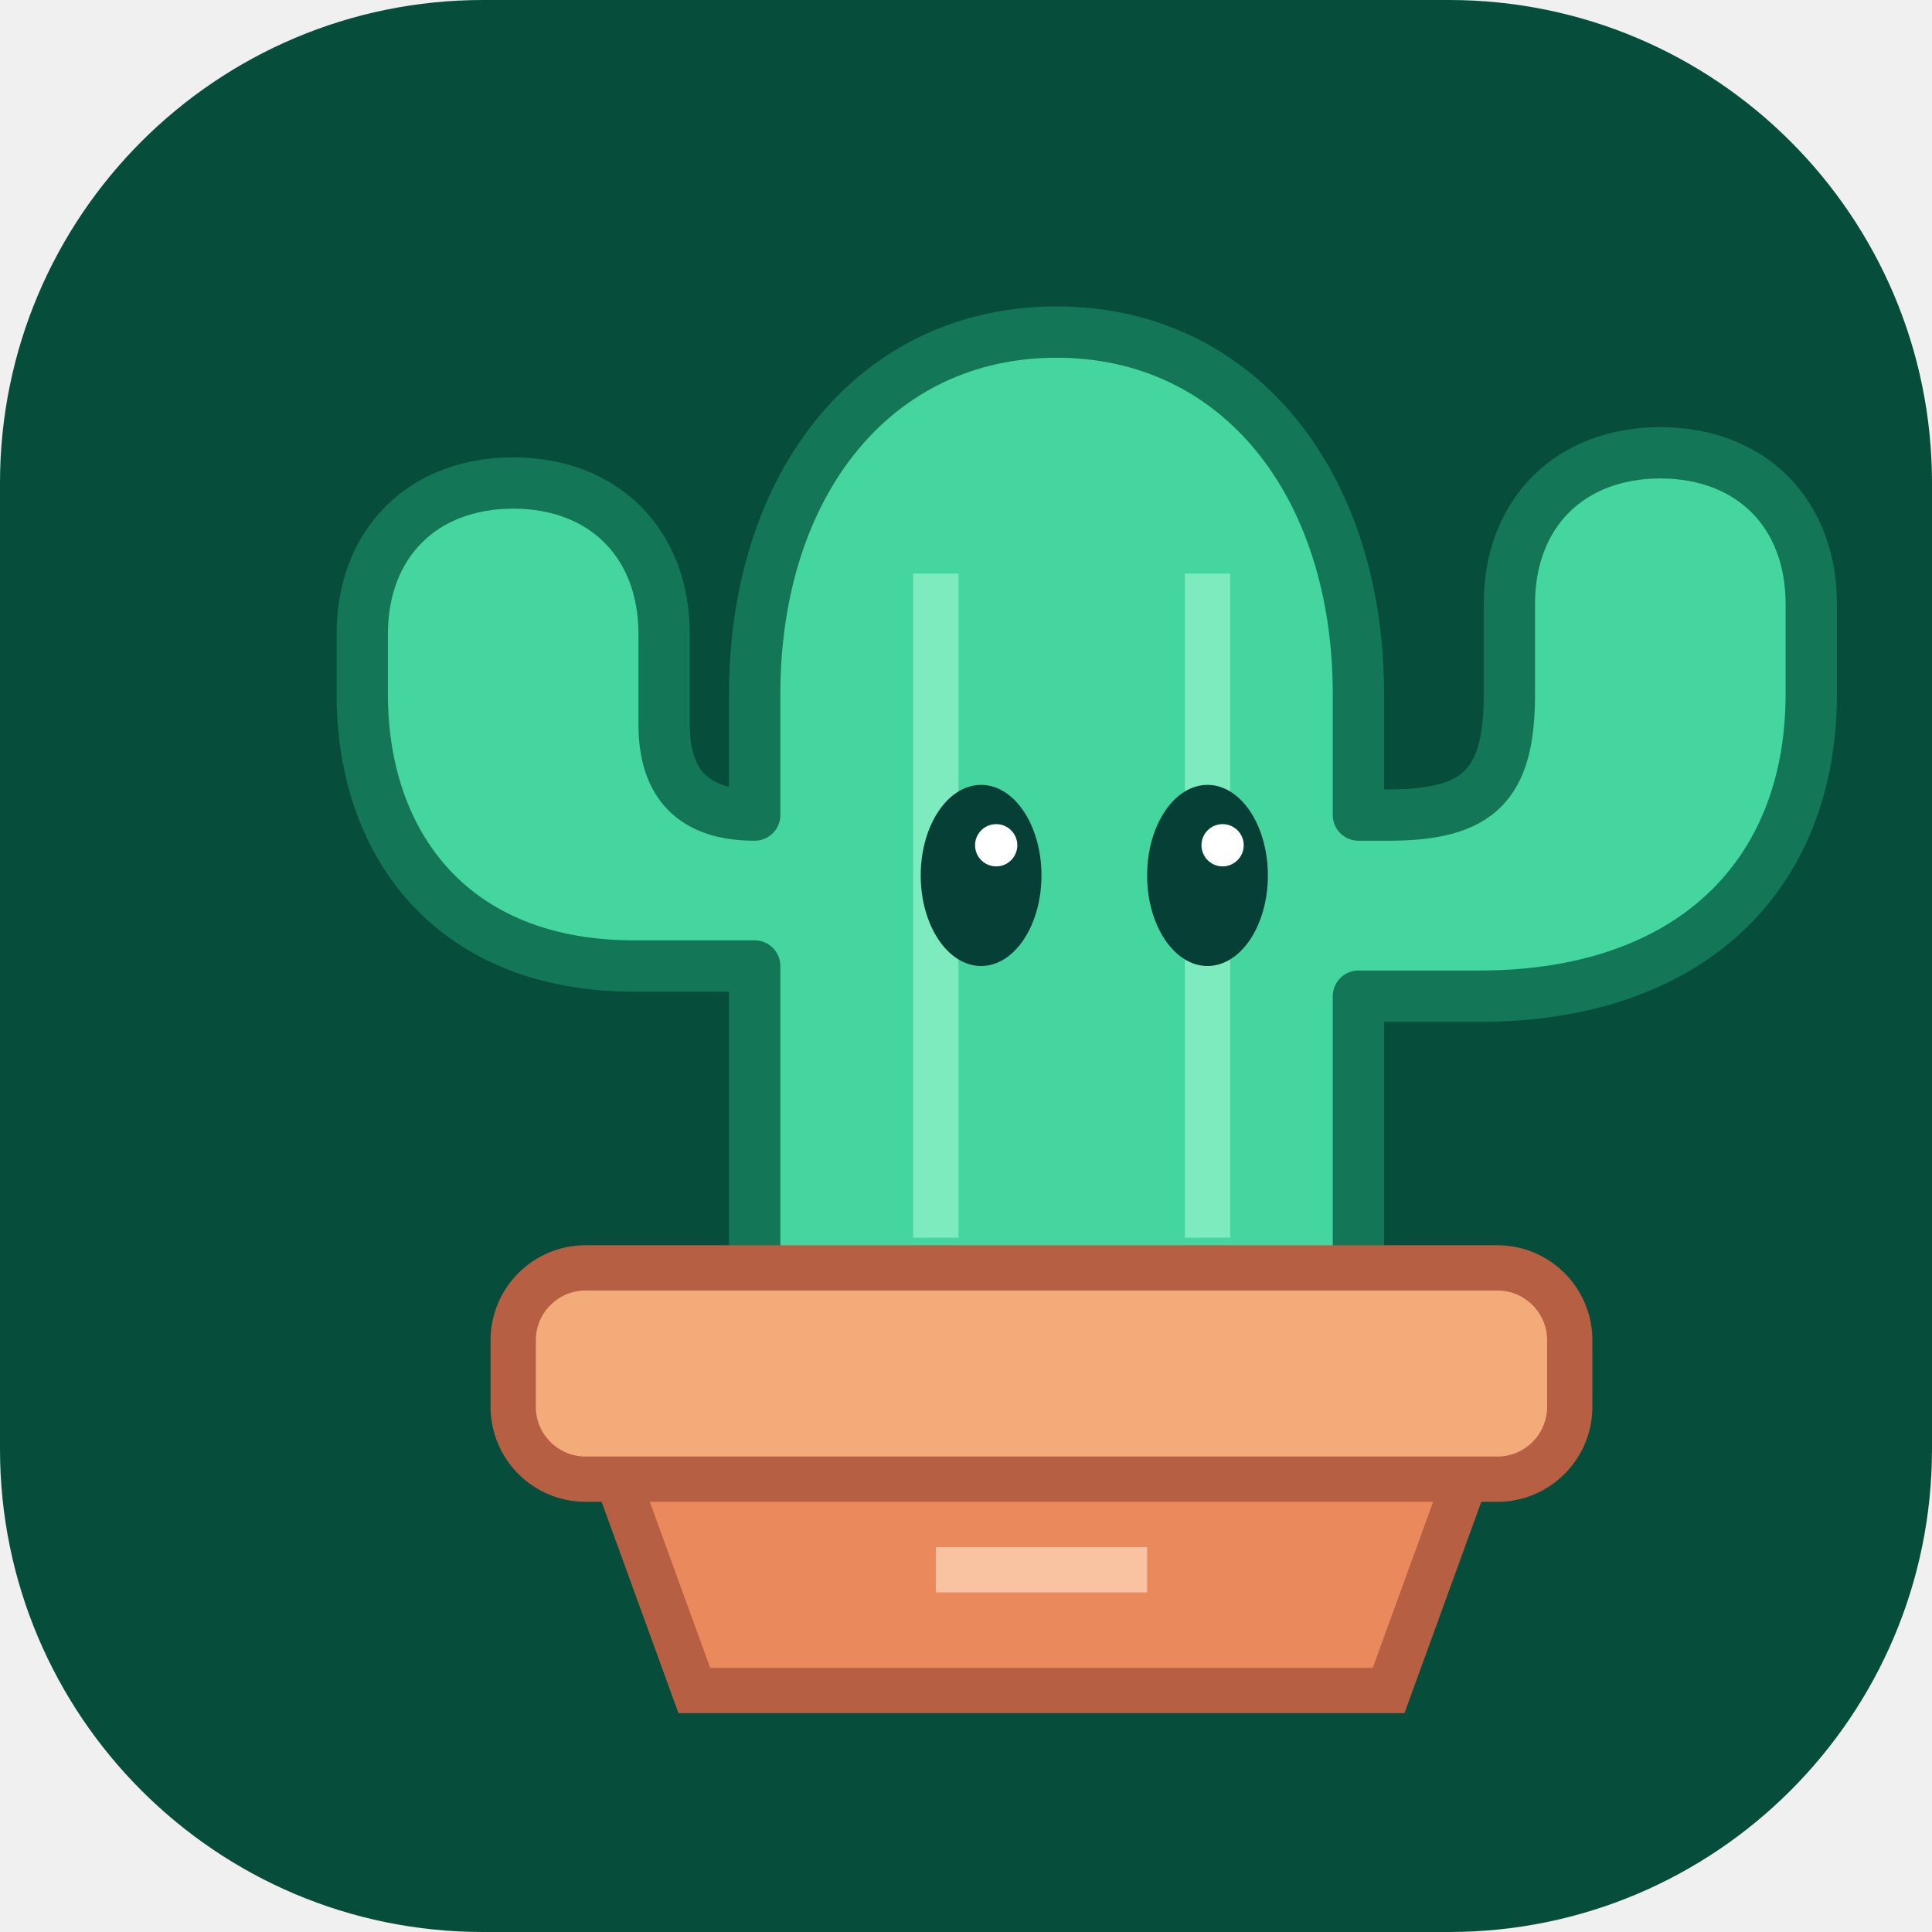
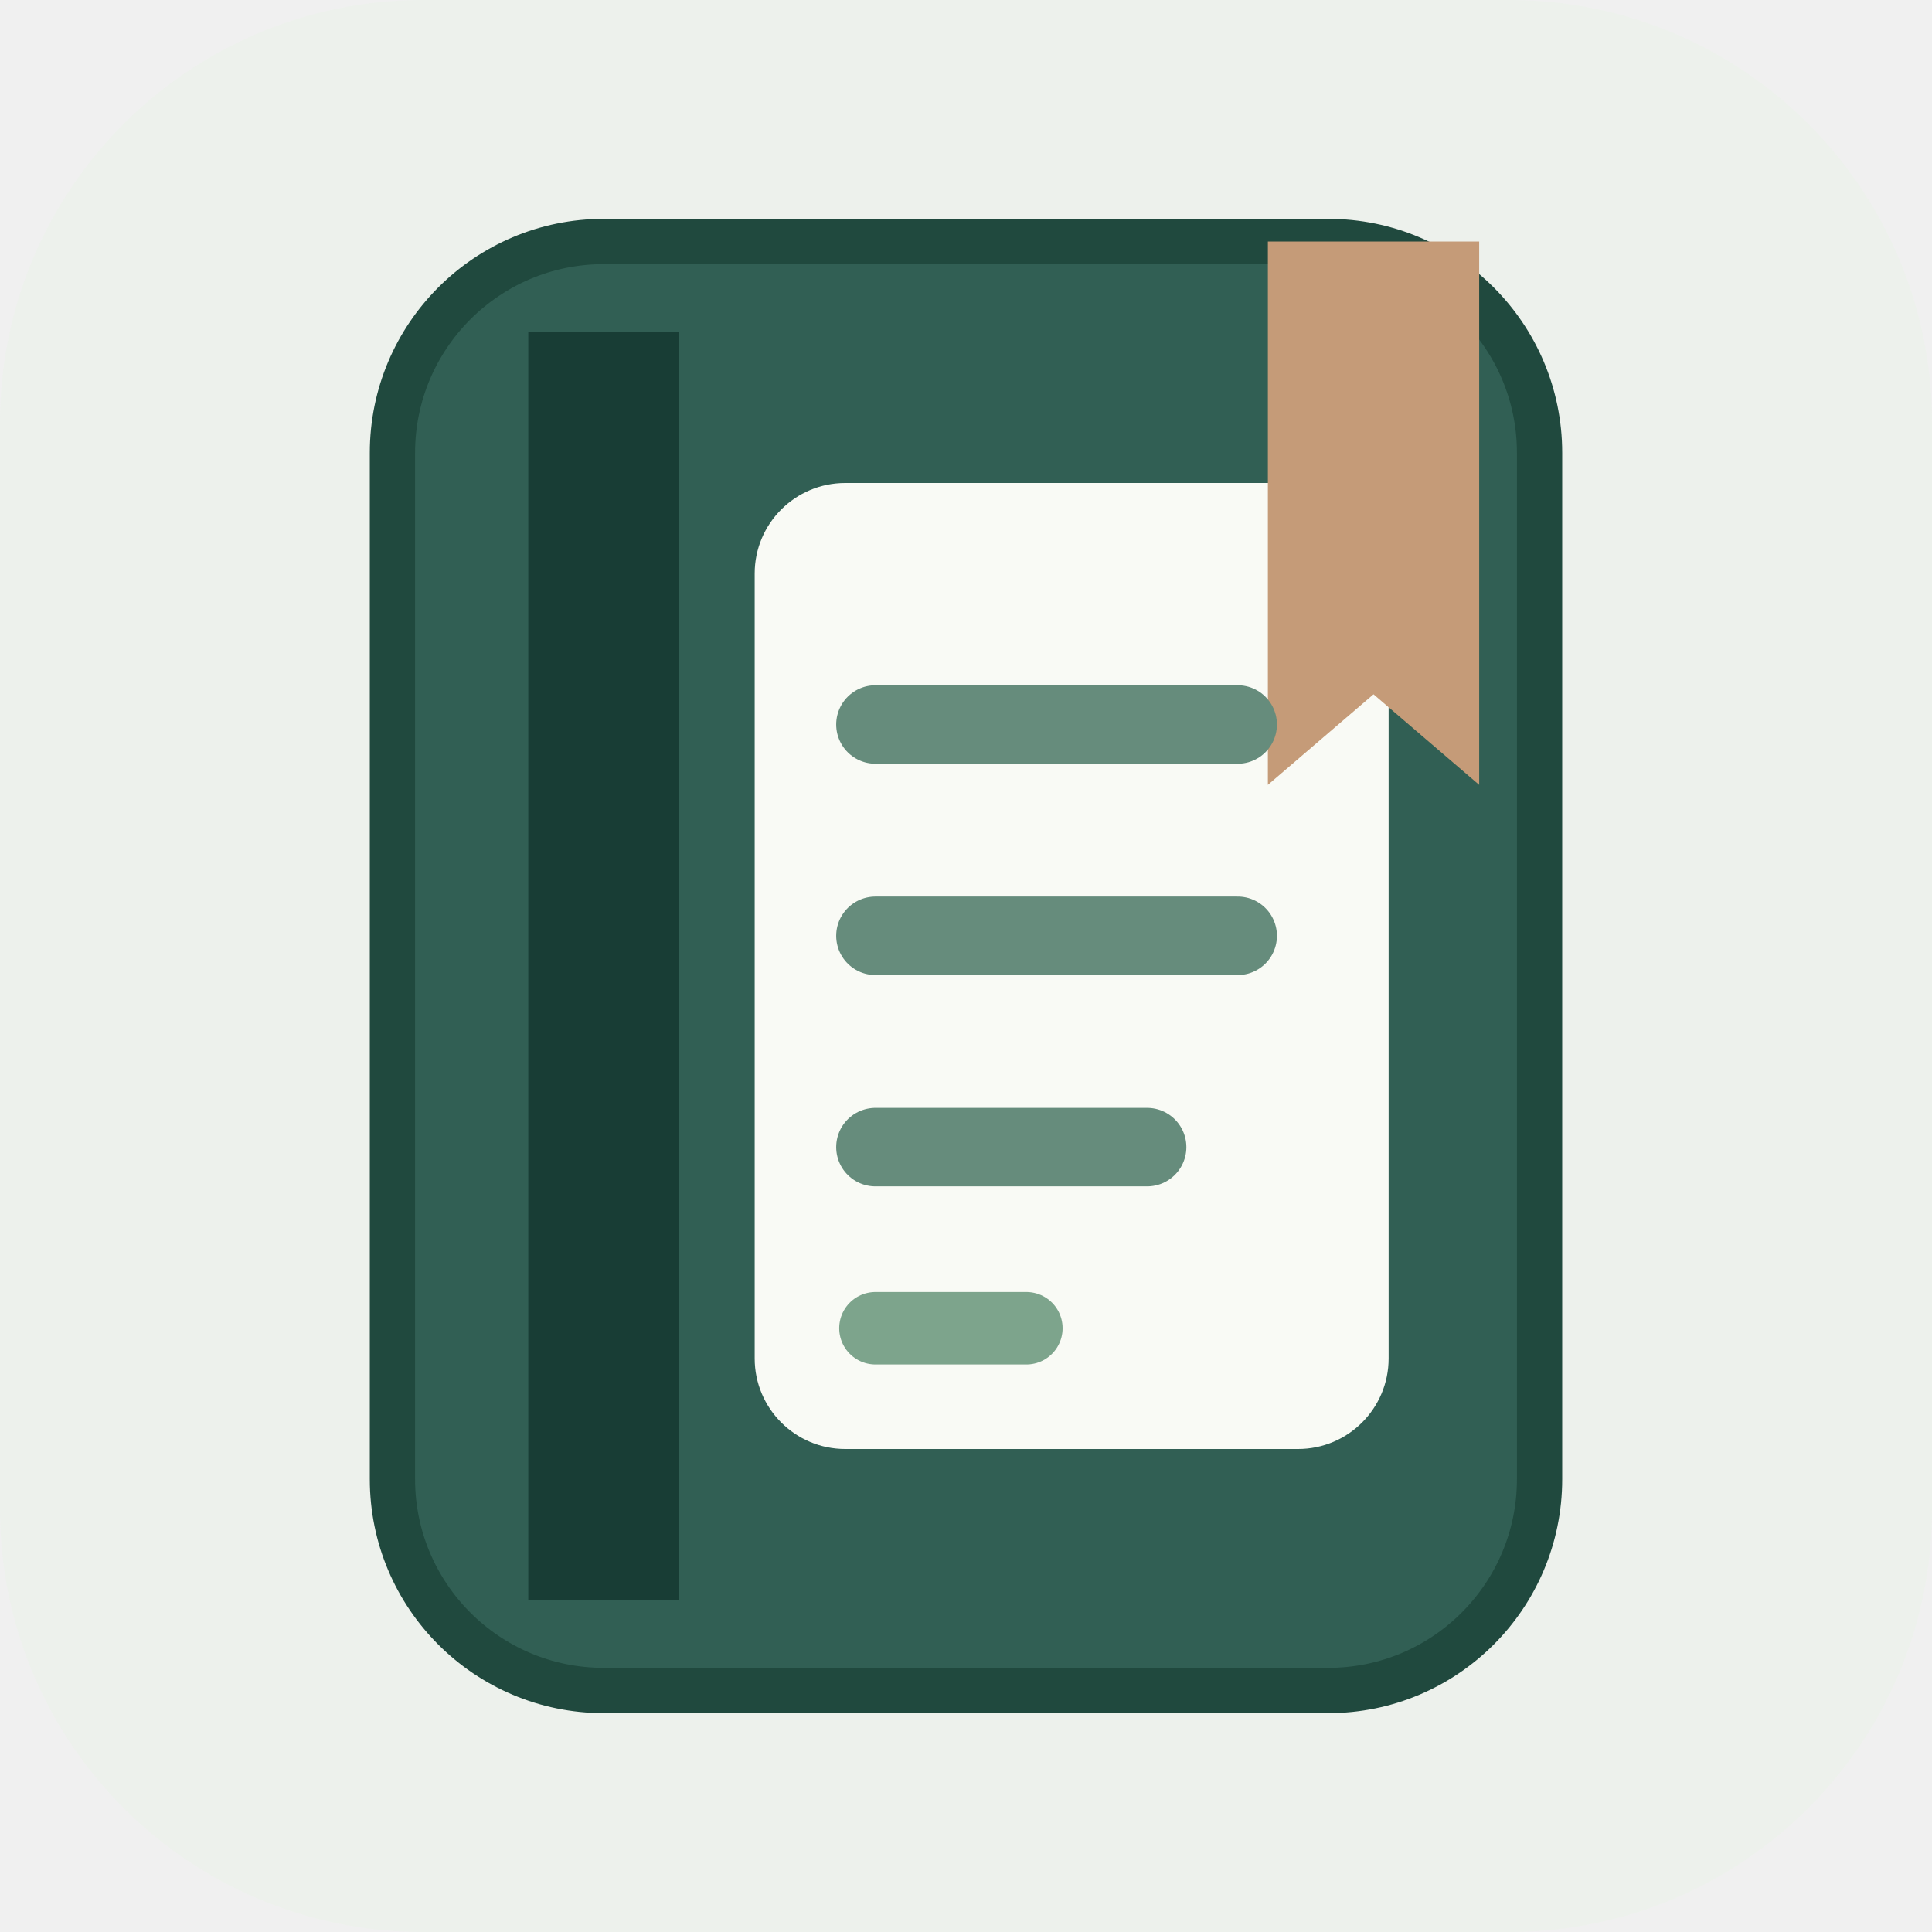
<svg xmlns="http://www.w3.org/2000/svg" viewBox="0 0 64 64" fill="none">
-   <rect width="64" height="64" rx="16" fill="#064D3C" />
-   <path d="M25 46V32H21C15 32 12 28 12 23V21C12 18 14 16 17 16S22 18 22 21V24C22 26 23 27 25 27V23C25 16 29 11 35 11S45 16 45 23V27H46C49 27 50 26 50 23V20C50 17 52 15 55 15S60 17 60 20V23C60 29 56 33 49 33H45V46Z" fill="#45D59F" stroke="#137657" stroke-width="1.7" stroke-linejoin="round" />
-   <path d="M31 19V41M40 19V41" stroke="#B1FFDB" opacity=".52" stroke-width="1.5" />
-   <ellipse cx="32.5" cy="29" rx="2" ry="3" fill="#063F36" />
-   <ellipse cx="40" cy="29" rx="2" ry="3" fill="#063F36" />
-   <circle cx="33" cy="28" r=".7" fill="white" />
-   <circle cx="40.5" cy="28" r=".7" fill="white" />
-   <path d="M19 45H50L46 56H23L19 45Z" fill="#E9895C" stroke="#B65F42" stroke-width="1.5" />
-   <rect x="17" y="42" width="35" height="7" rx="2.4" fill="#F4AB7A" stroke="#B65F42" stroke-width="1.5" />
-   <path d="M31 52H38" stroke="#FFD6B7" stroke-width="1.5" opacity=".75" />
+   <rect width="64" height="64" rx="14" fill="#EDF1EC" />
+   <rect x="13" y="8" width="38" height="48" rx="7" fill="#315F54" stroke="#20493E" stroke-width="1.5" />
+   <path d="M20 11V53" stroke="#183D35" stroke-width="5" />
+   <rect x="25" y="16" width="21" height="32" rx="3" fill="#F9FAF5" />
+   <path d="M42 8H49V26L45.5 23L42 26V8Z" fill="#C59B78" />
+   <path d="M29 24H41M29 31H41M29 38H38" stroke="#668C7C" stroke-width="2.6" stroke-linecap="round" />
+   <path d="M29 44H34" stroke="#7DA48C" stroke-width="2.4" stroke-linecap="round" />
</svg>
